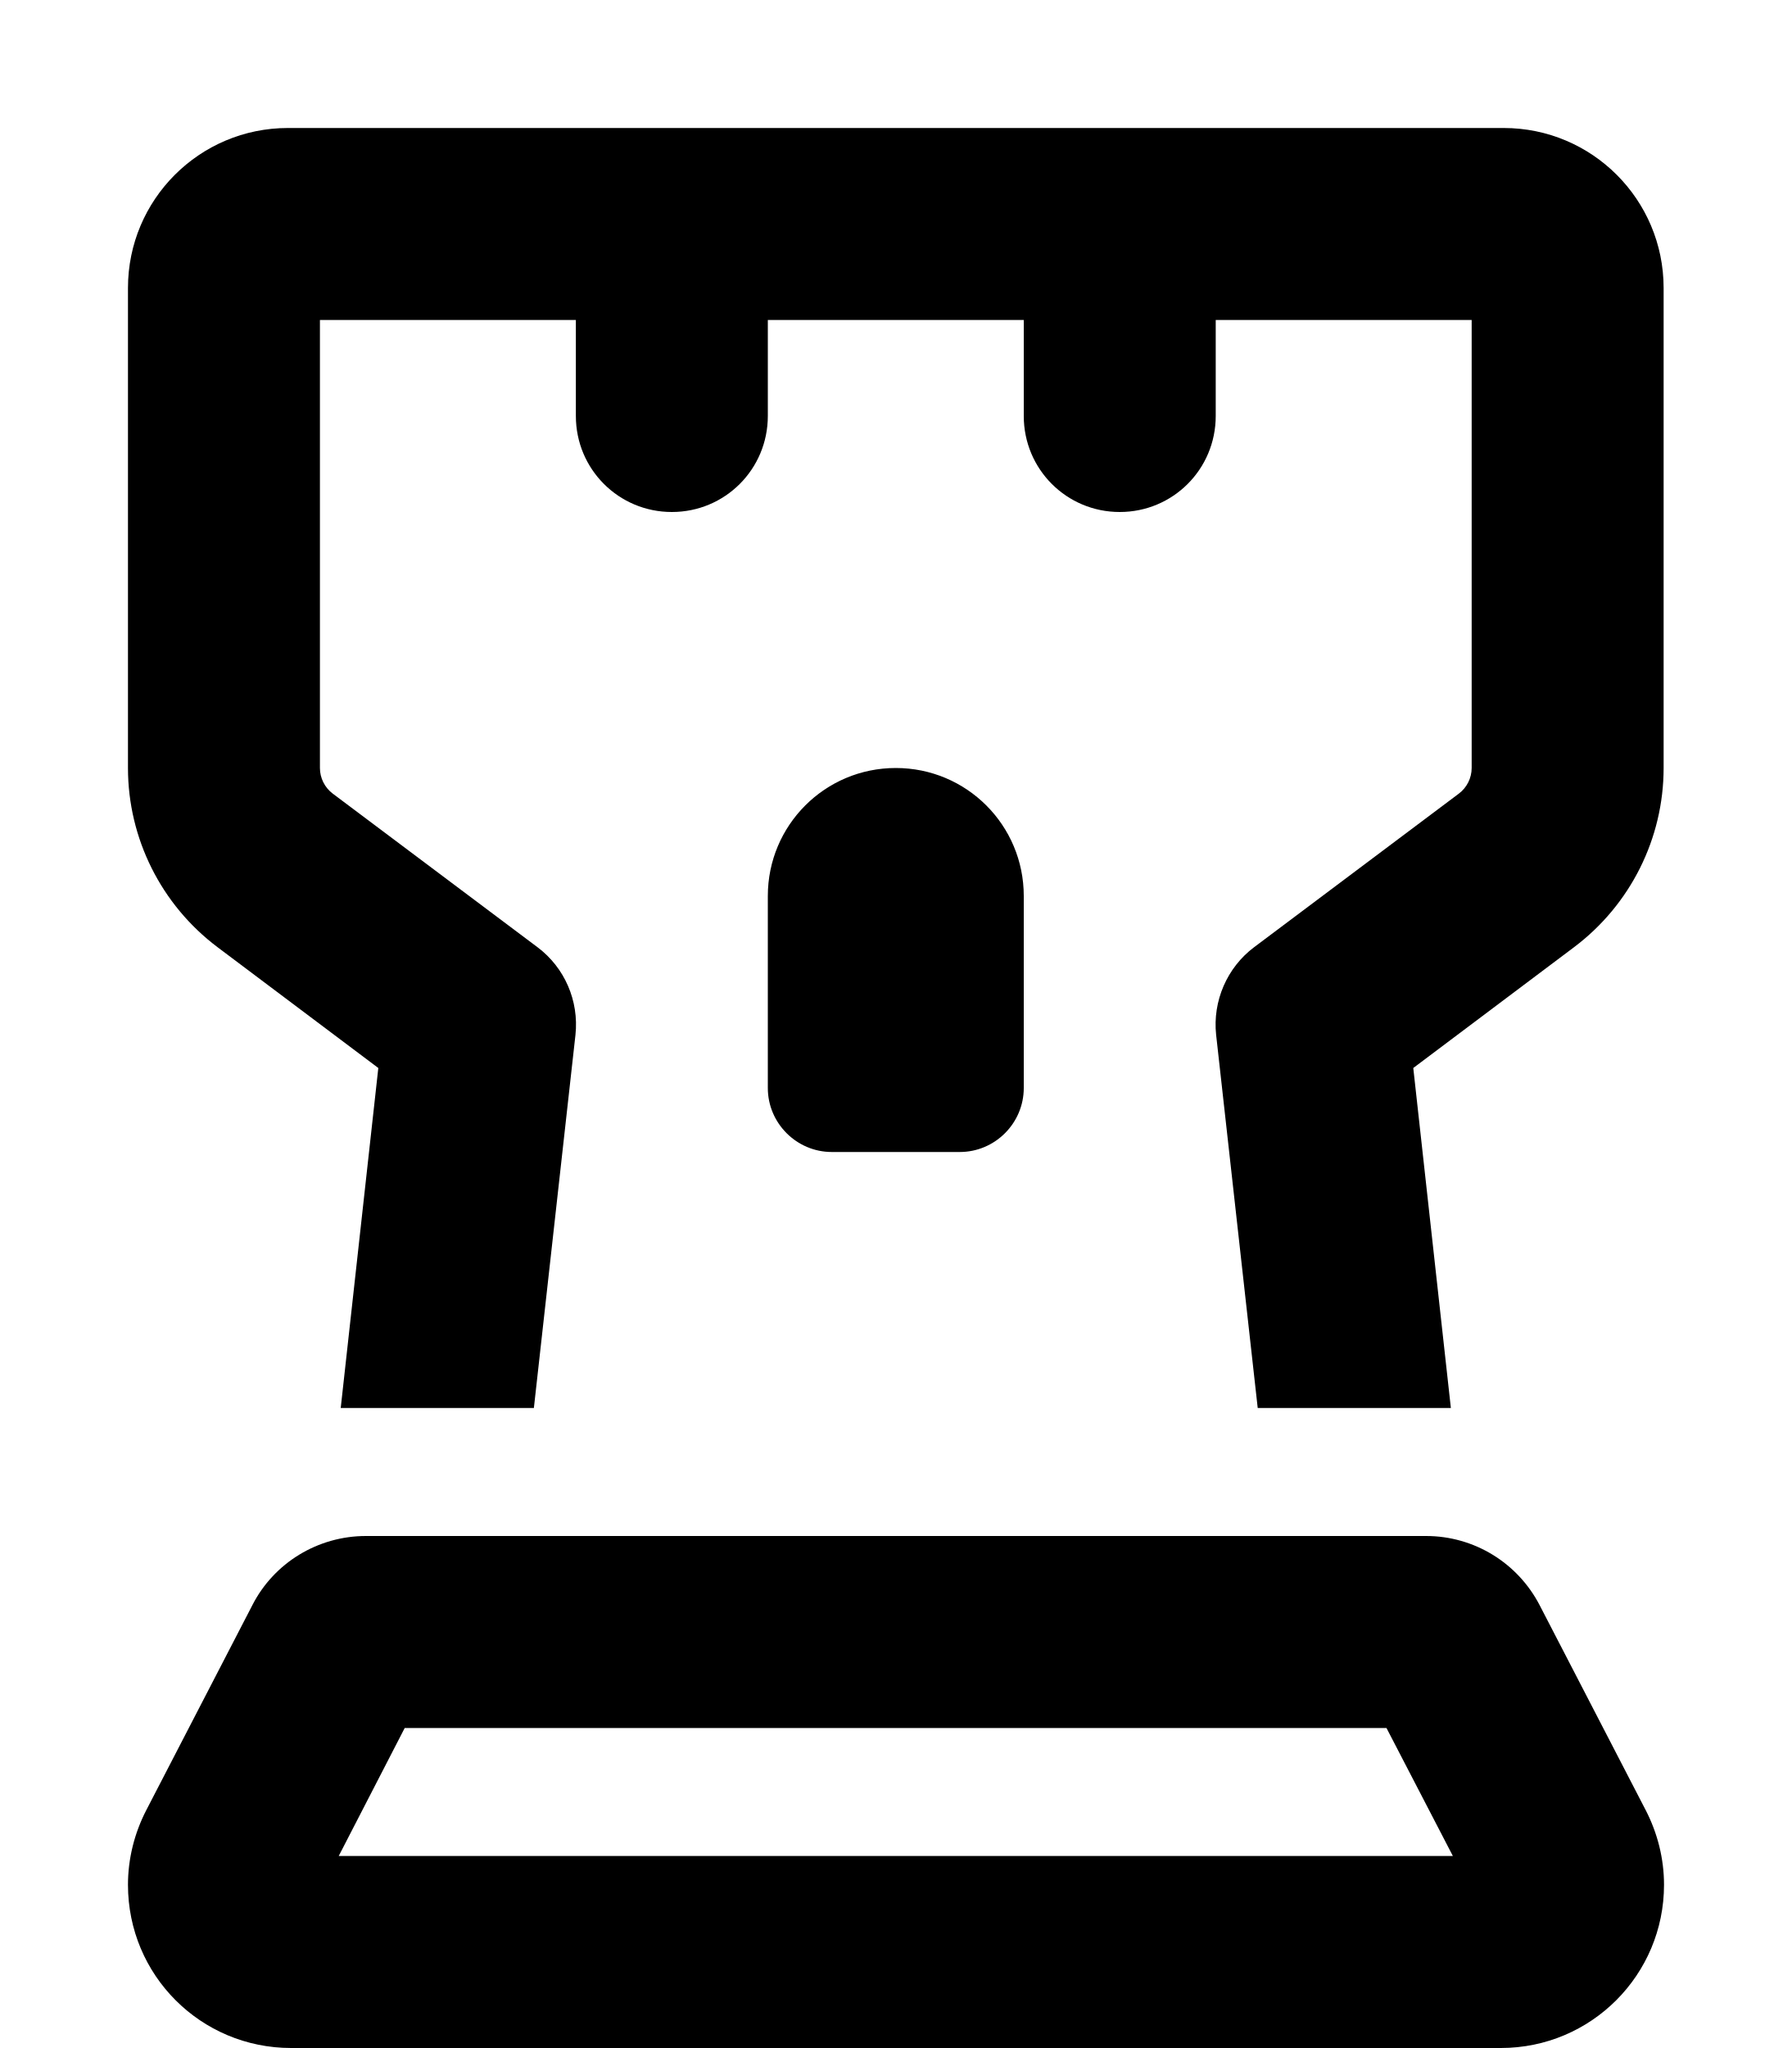
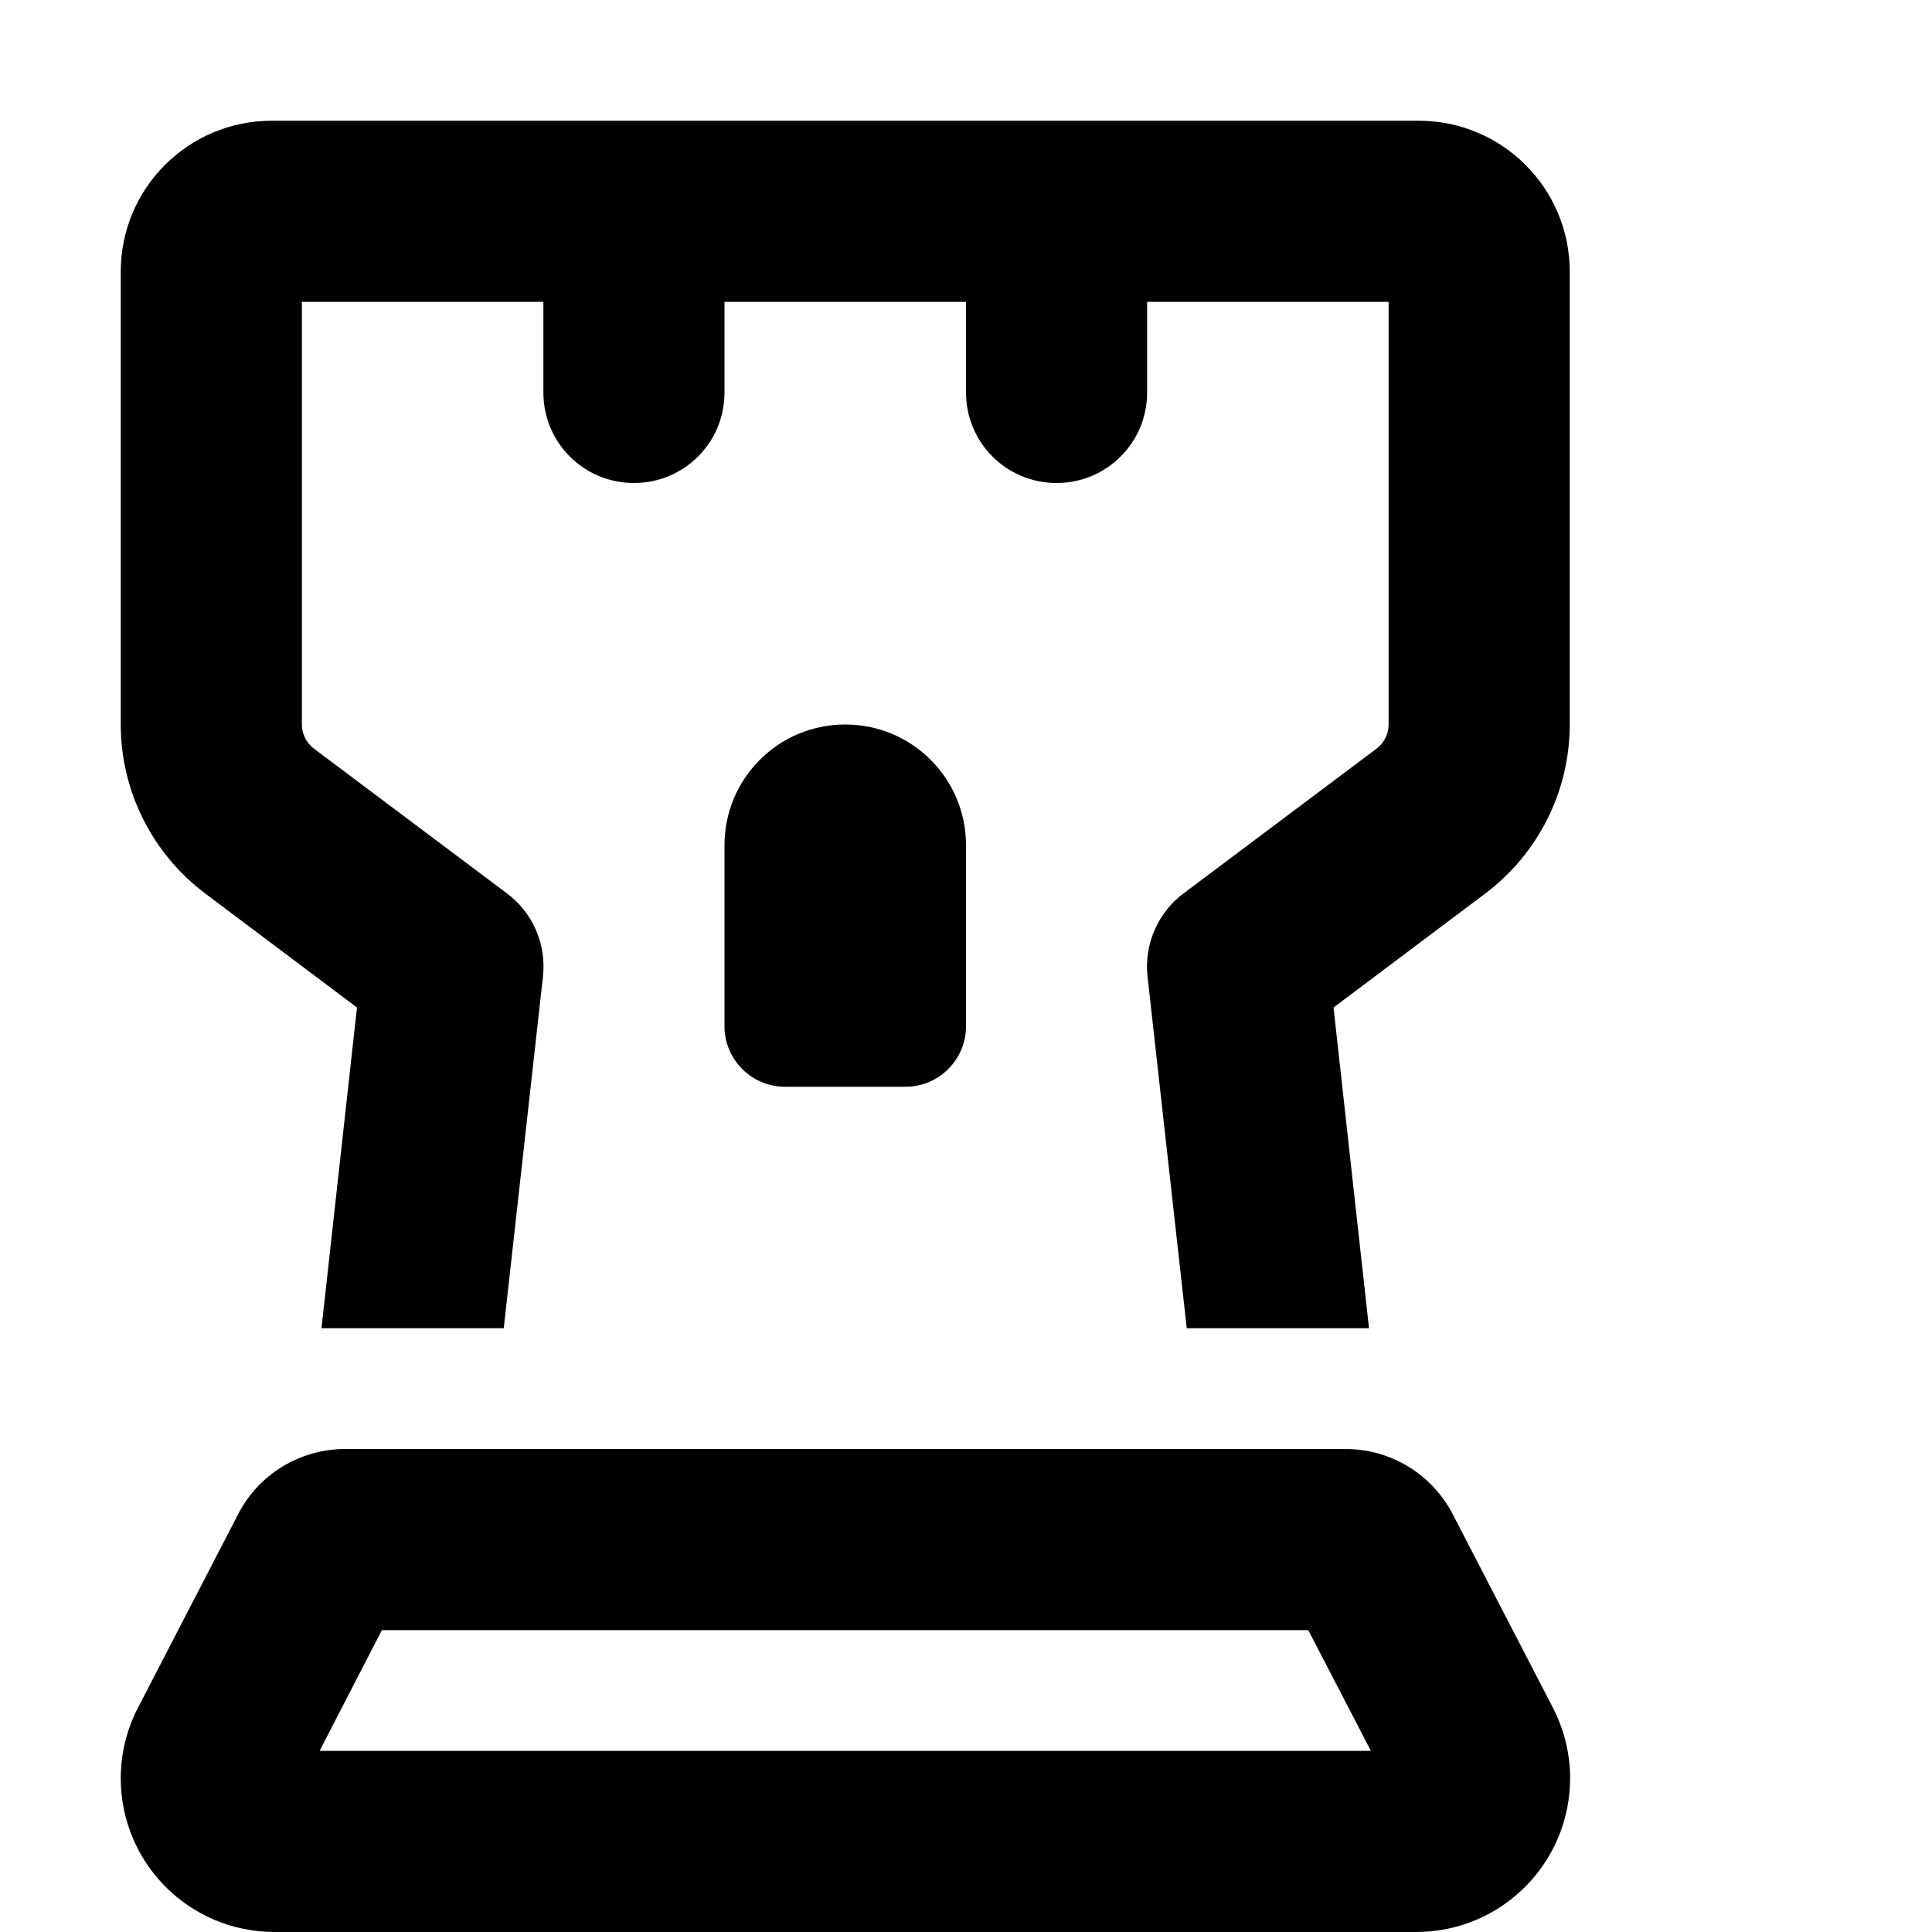
- <svg xmlns="http://www.w3.org/2000/svg" viewBox="0 0 448 512">
+ <svg xmlns="http://www.w3.org/2000/svg" viewBox="0 0 512 512">
  <path d="M80 80V192c0 2.5 1.2 4.9 3.2 6.4l51.2 38.4c6.8 5.1 10.4 13.4 9.5 21.9L133.5 352H85.2l9.4-85L54.4 236.8C40.3 226.2 32 209.6 32 192V72c0-22.1 17.9-40 40-40H376c22.1 0 40 17.9 40 40V192c0 17.6-8.3 34.2-22.4 44.8L353.4 267l9.4 85H314.5l-10.4-93.3c-.9-8.4 2.7-16.8 9.5-21.9l51.2-38.4c2-1.5 3.2-3.9 3.2-6.4V80H304v24c0 13.3-10.7 24-24 24s-24-10.7-24-24V80H192v24c0 13.3-10.7 24-24 24s-24-10.7-24-24V80H80zm4.7 384H363.3l-16.6-32H101.2L84.7 464zm271.9-80c12 0 22.9 6.7 28.4 17.3l26.5 51.2c3 5.8 4.6 12.2 4.6 18.7c0 22.5-18.2 40.8-40.8 40.8H72.8C50.2 512 32 493.8 32 471.2c0-6.5 1.6-12.9 4.6-18.7l26.5-51.2C68.5 390.7 79.5 384 91.5 384h265zM208 288c-8.8 0-16-7.2-16-16V224c0-17.7 14.3-32 32-32s32 14.3 32 32v48c0 8.8-7.2 16-16 16H208z" />
</svg>
